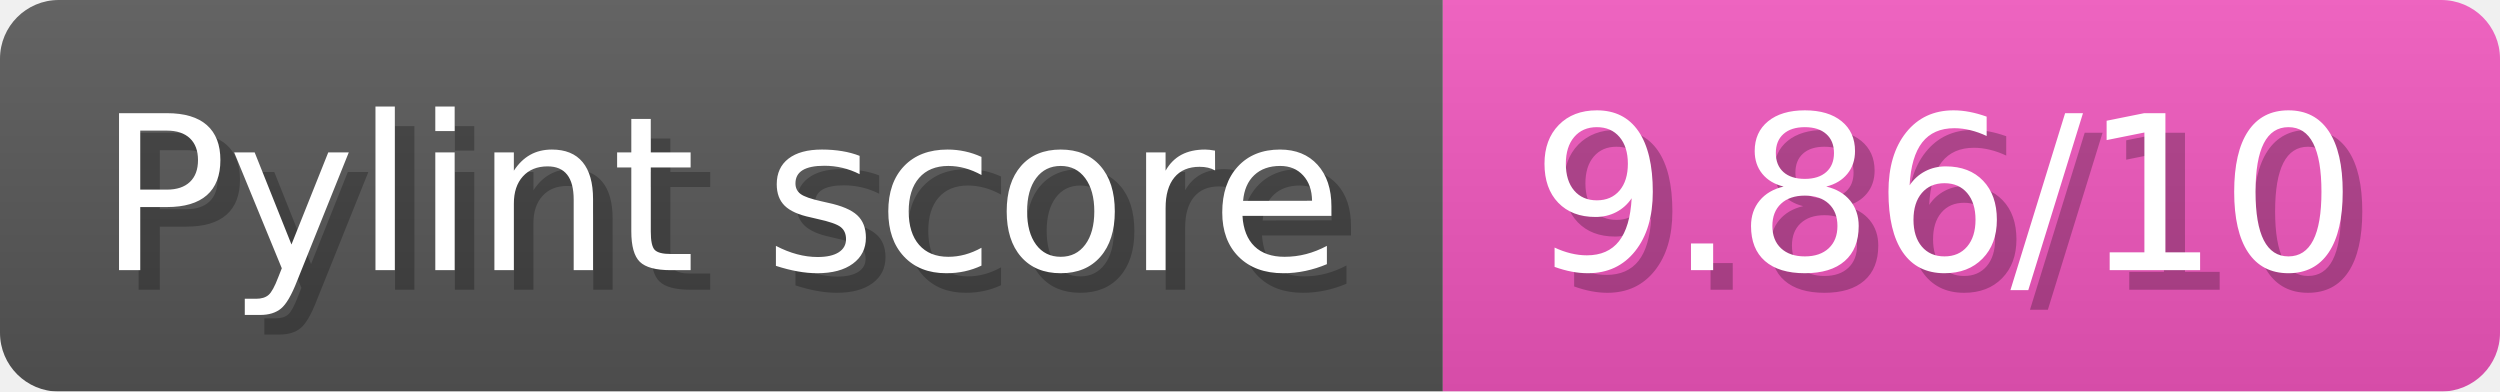
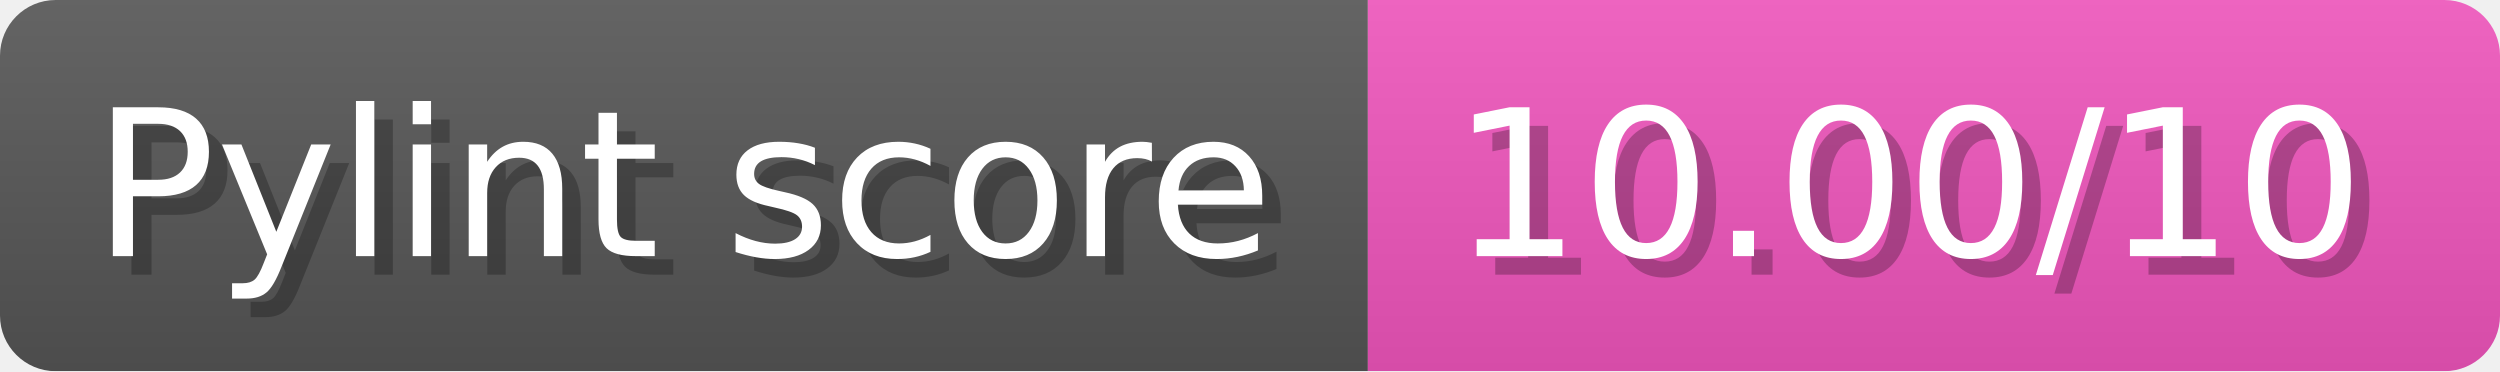
- <svg xmlns="http://www.w3.org/2000/svg" width="127.7" height="20" viewBox="0 0 1277 200" role="img" aria-label="Pylint score: 9.86/10">
+ <svg xmlns="http://www.w3.org/2000/svg" width="134.7" height="20" viewBox="0 0 1347 200" role="img" aria-label="Pylint score: 10.00/10">
  <linearGradient id="a" x2="0" y2="100%">
    <stop offset="0" stop-opacity=".1" stop-color="#EEE" />
    <stop offset="1" stop-opacity=".1" />
  </linearGradient>
  <mask id="m">
-     <rect width="1277" height="200" rx="30" fill="#FFF" />
+     <rect width="1347" height="200" rx="30" fill="#FFF" />
  </mask>
  <g mask="url(#m)">
    <rect width="737" height="200" fill="#555" />
-     <rect width="540" height="200" fill="#E5B" x="737" />
-     <rect width="1277" height="200" fill="url(#a)" />
+     <rect width="610" height="200" fill="#E5B" x="737" />
+     <rect width="1347" height="200" fill="url(#a)" />
  </g>
  <g aria-hidden="true" fill="#fff" text-anchor="start" font-family="Verdana,DejaVu Sans,sans-serif" font-size="110">
    <text x="60" y="148" textLength="637" fill="#000" opacity="0.25">Pylint score</text>
    <text x="50" y="138" textLength="637">Pylint score</text>
-     <text x="792" y="148" textLength="440" fill="#000" opacity="0.25">9.86/10</text>
-     <text x="782" y="138" textLength="440">9.86/10</text>
+     <text x="792" y="148" textLength="510" fill="#000" opacity="0.25">10.00/10</text>
+     <text x="782" y="138" textLength="510">10.00/10</text>
  </g>
</svg>
